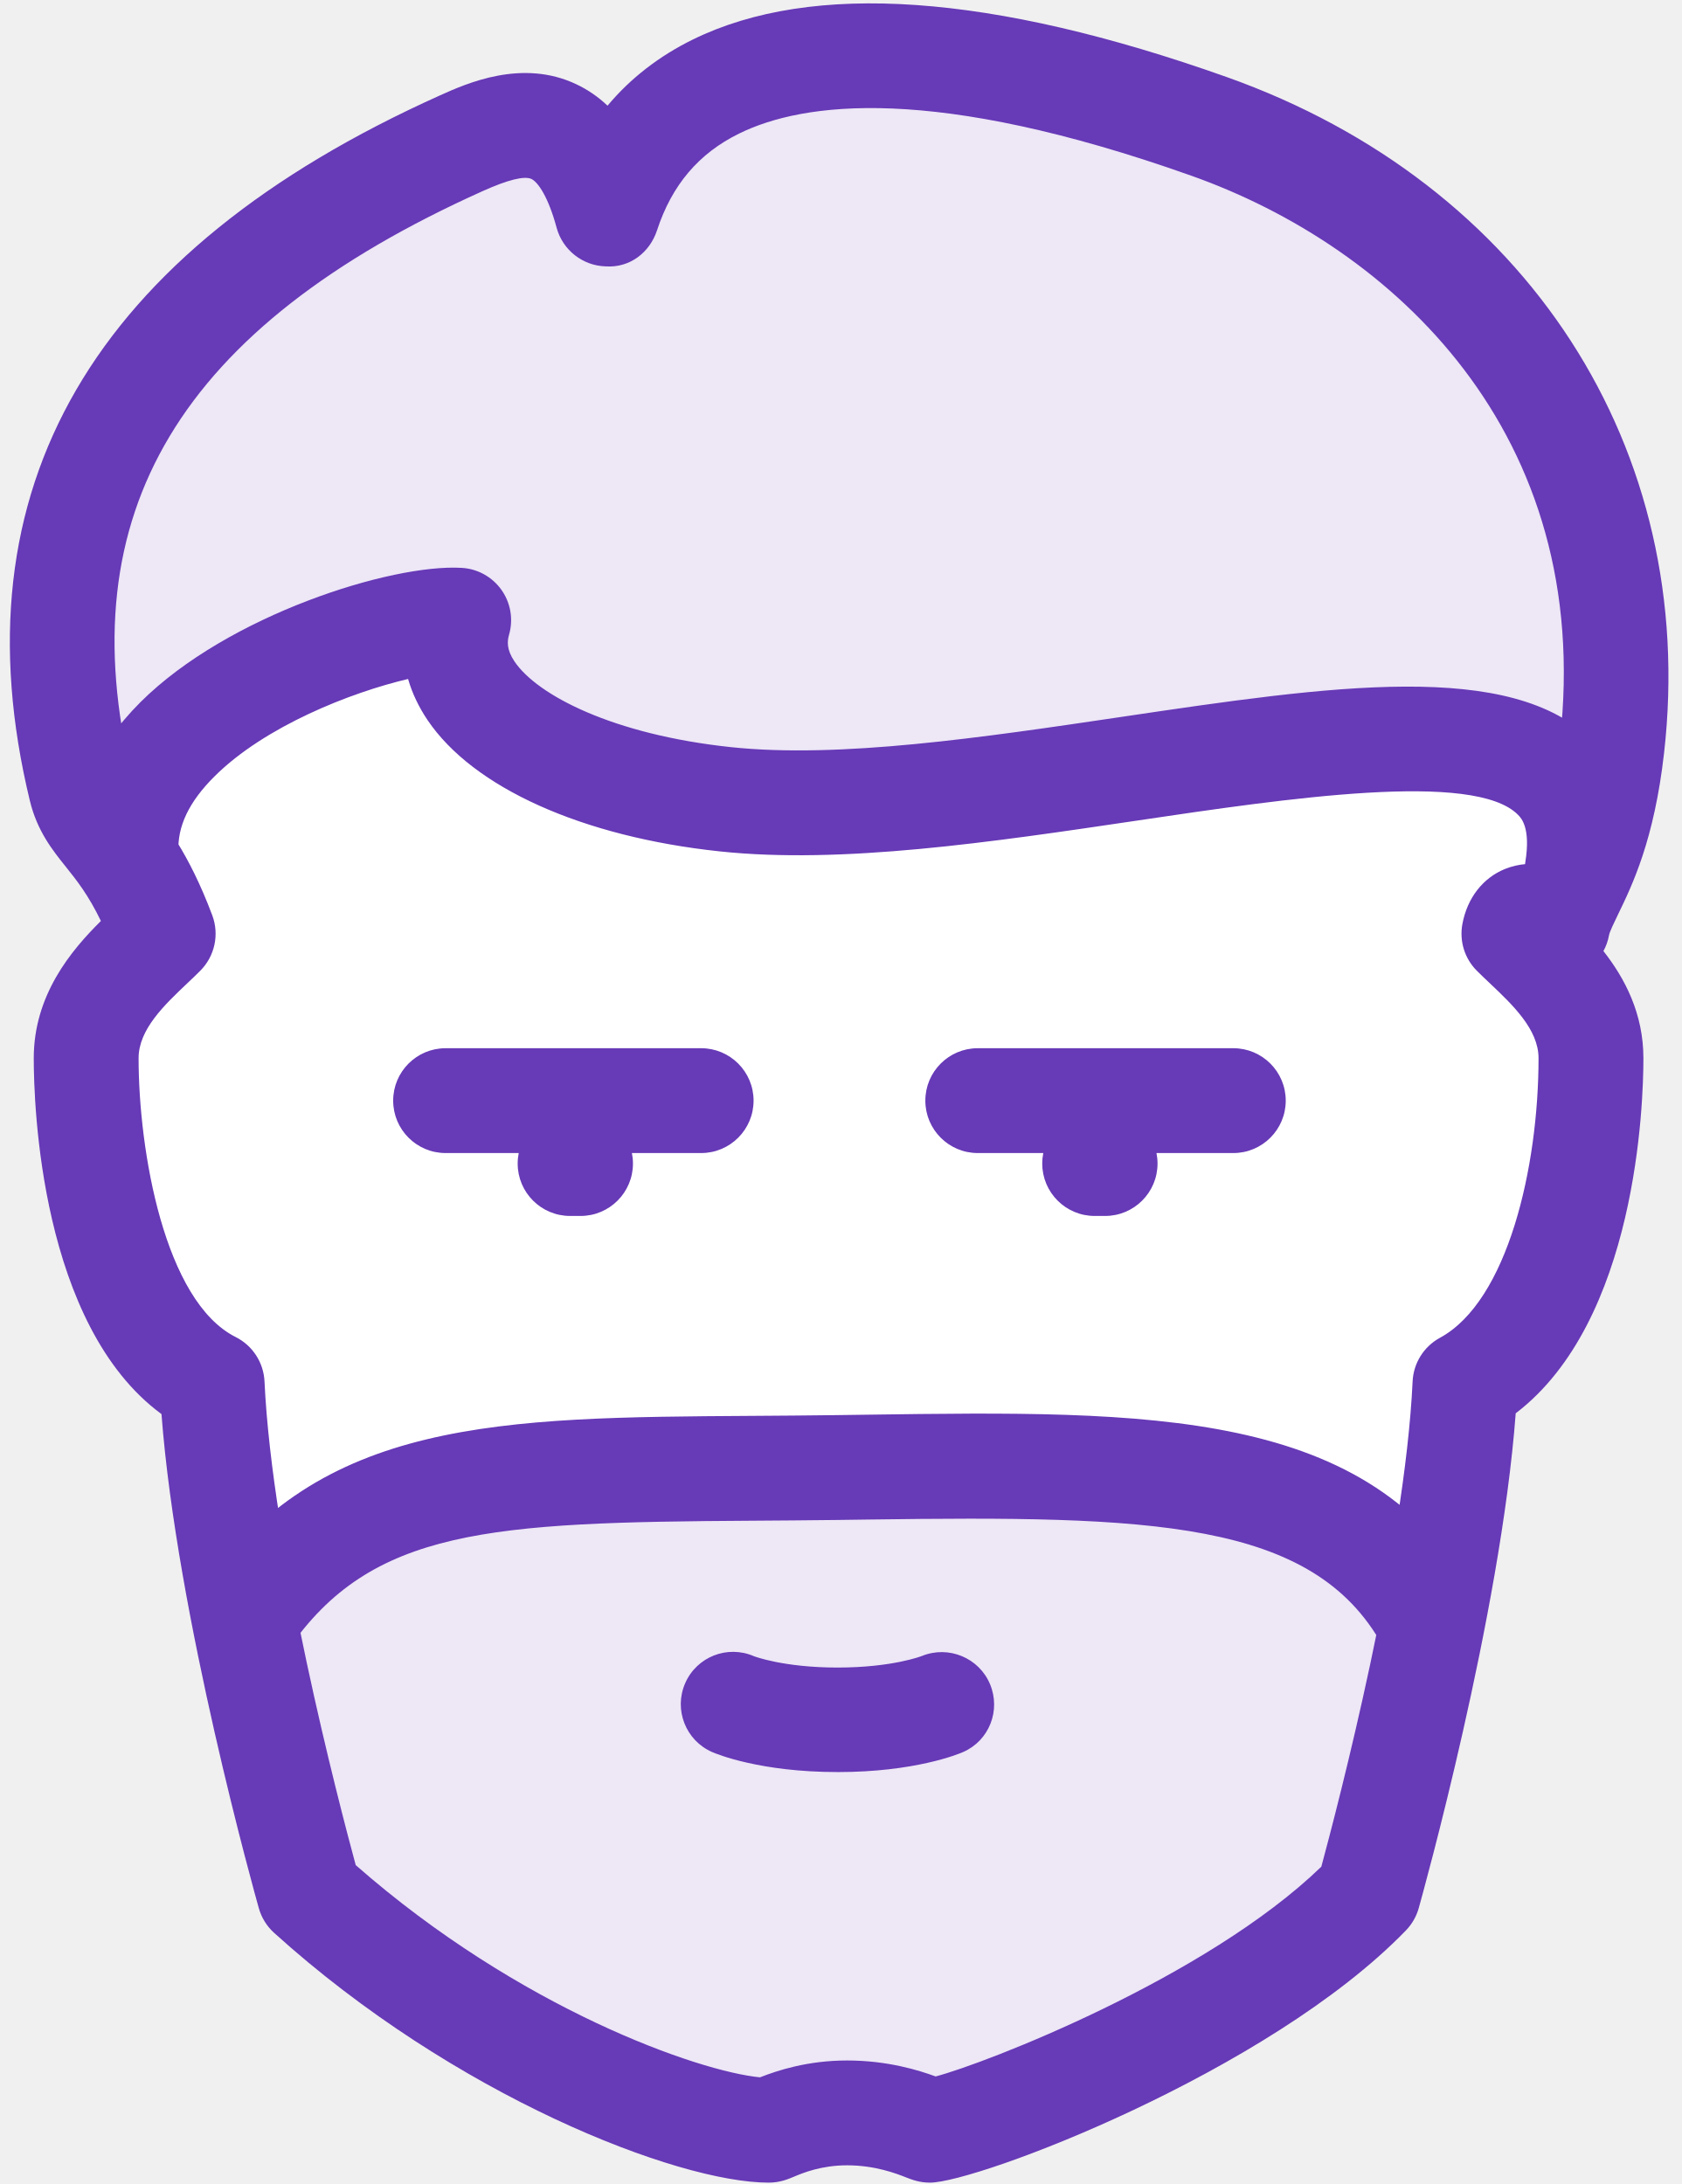
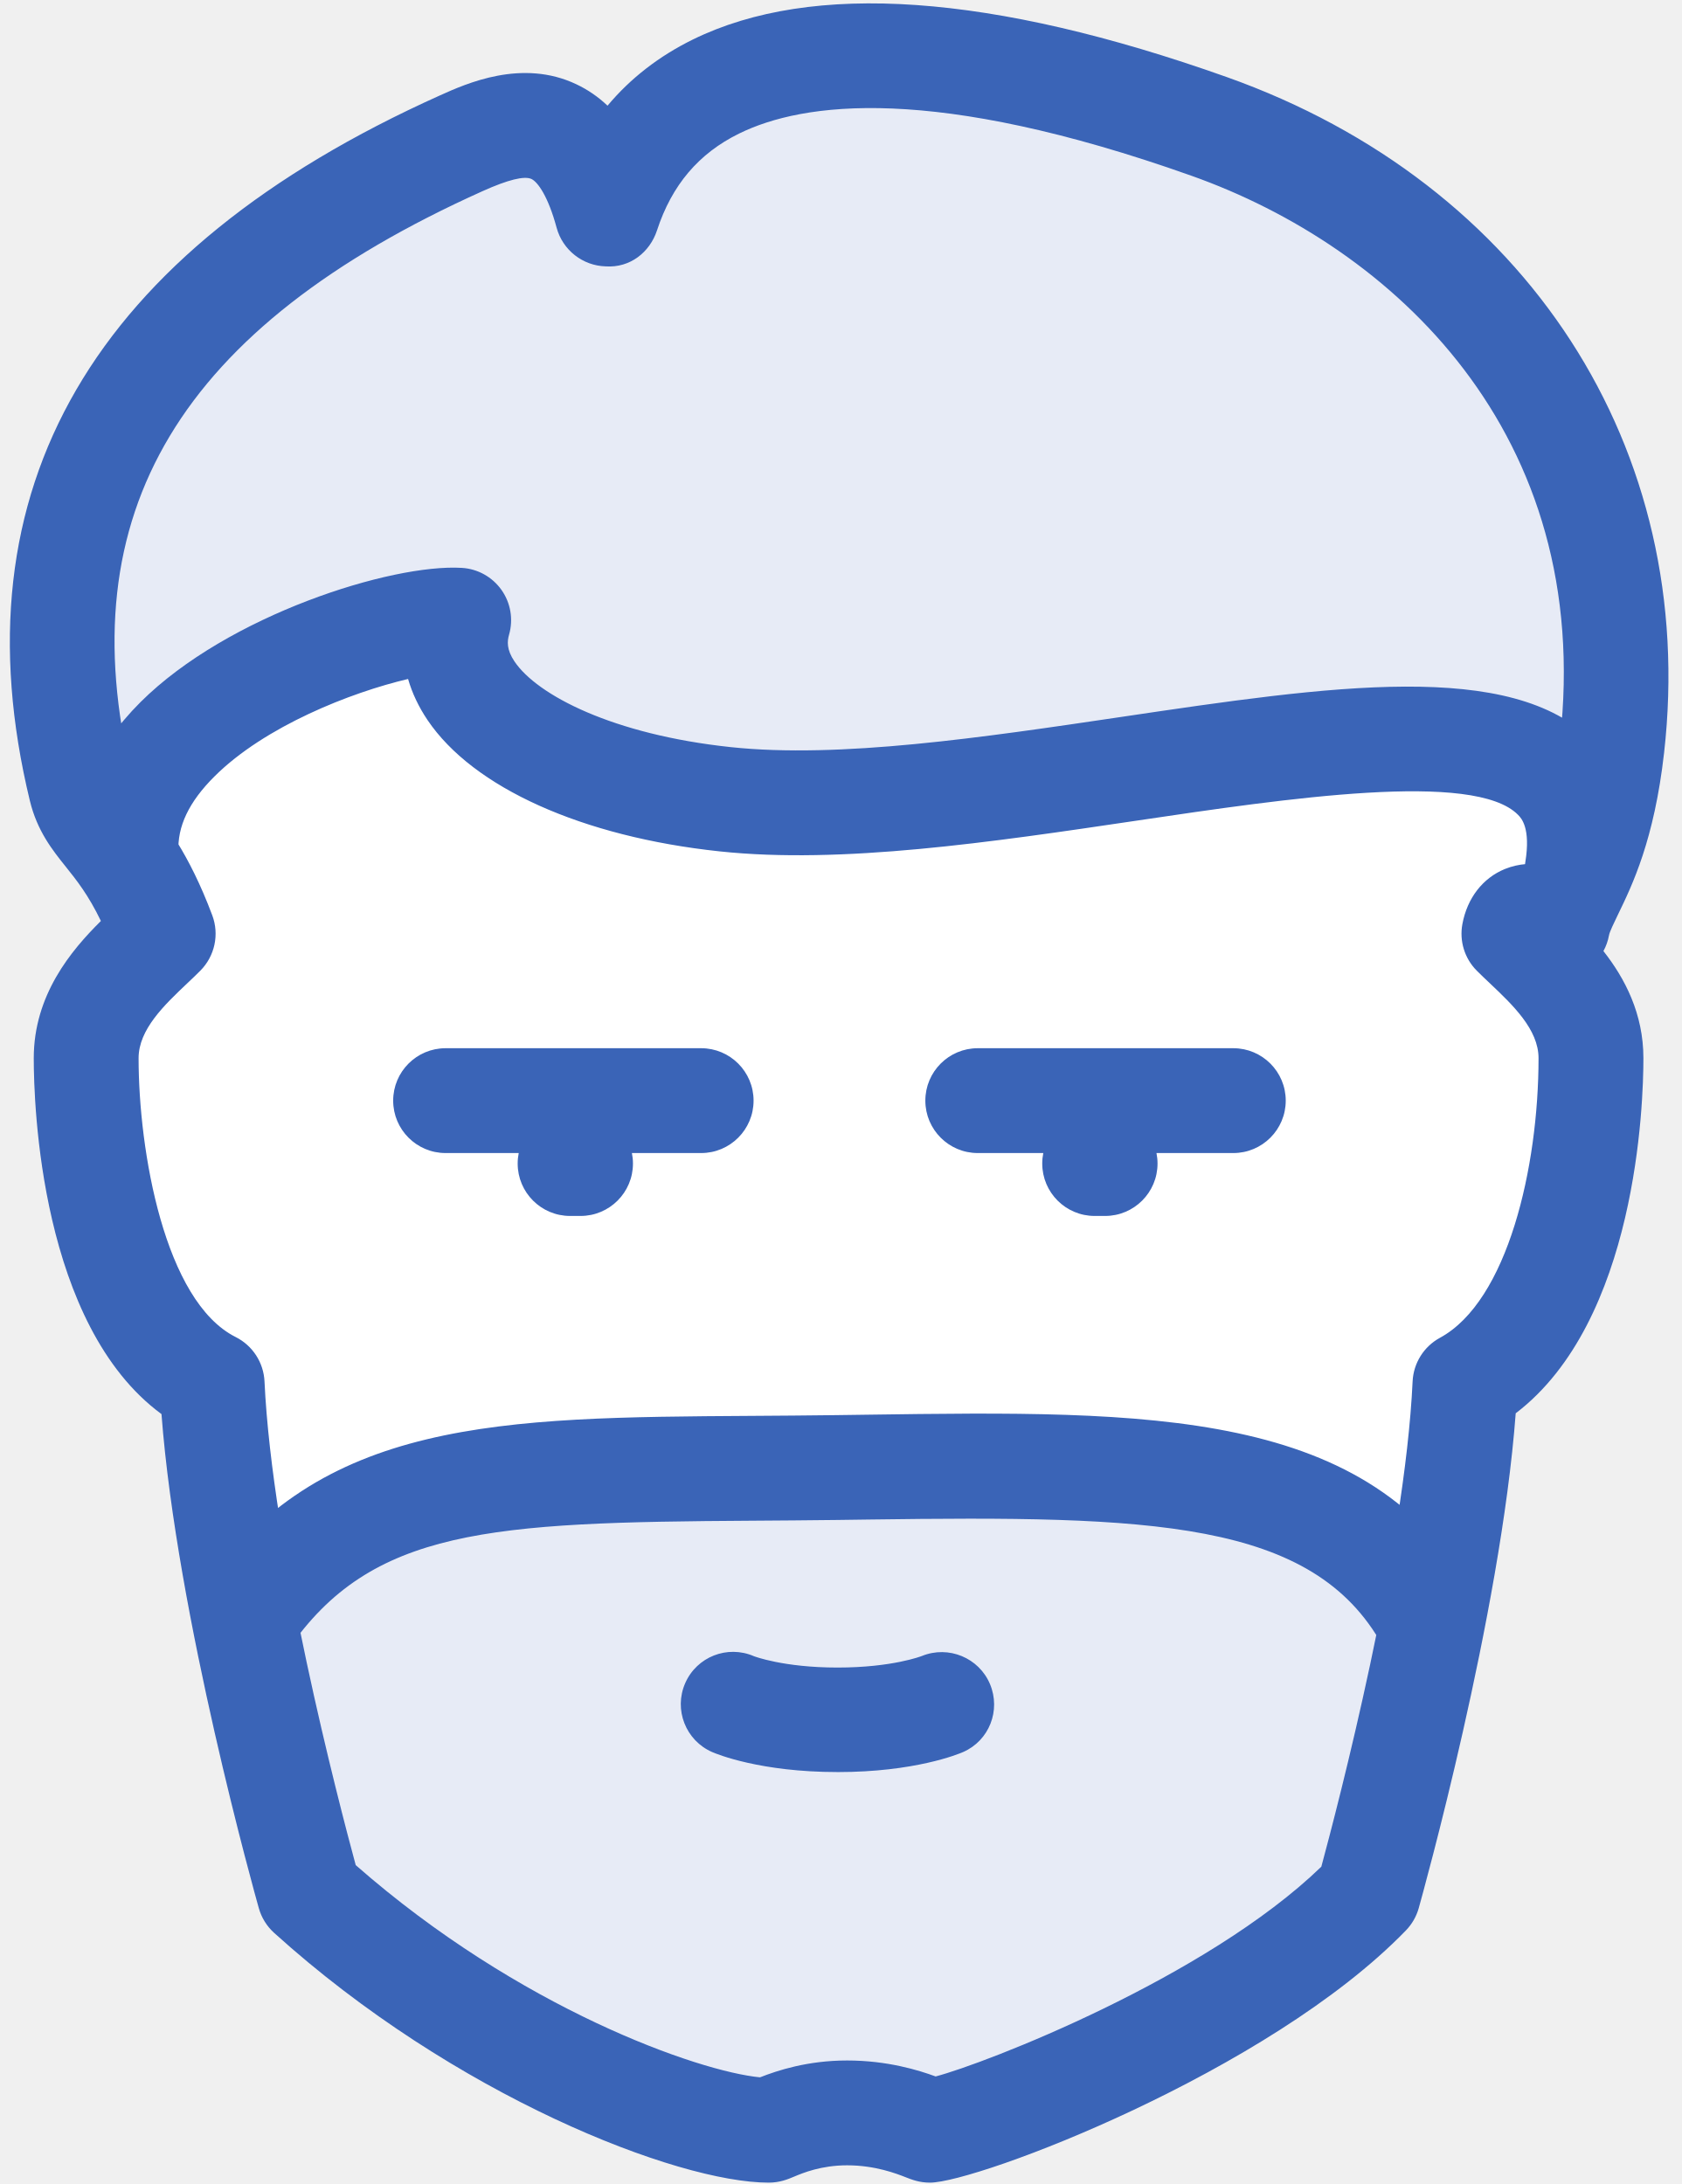
<svg xmlns="http://www.w3.org/2000/svg" width="97" height="126" viewBox="0 0 97 126">
  <g fill="none">
-     <path d="M48.26 84.666c16.51-.212 28.847-.756 34.139 8.83l.242.06c-1.633 8.315-3.719 15.724-3.719 15.724-1.391 1.451-3.084 2.812-4.899 4.082-8.195 5.745-19.201 9.525-20.38 9.525-.181 0-2.026-.998-4.778-.998-2.661 0-4.354.998-4.536.998-3.326 0-12.488-2.963-21.59-9.616-1.633-1.21-3.296-2.54-4.899-3.991 0 0-2.117-7.439-3.719-15.784 6.531-9.585 17.024-8.618 34.139-8.83z" id="Shape" fill="#EDE7F6" />
+     <path d="M48.26 84.666c16.51-.212 28.847-.756 34.139 8.83l.242.06c-1.633 8.315-3.719 15.724-3.719 15.724-1.391 1.451-3.084 2.812-4.899 4.082-8.195 5.745-19.201 9.525-20.38 9.525-.181 0-2.026-.998-4.778-.998-2.661 0-4.354.998-4.536.998-3.326 0-12.488-2.963-21.59-9.616-1.633-1.21-3.296-2.54-4.899-3.991 0 0-2.117-7.439-3.719-15.784 6.531-9.585 17.024-8.618 34.139-8.83z" id="Shape" fill="#e7ebf6" />
    <path d="M41.819 46.112c18.566 1.965 51.677-11.4 49.137 4.112l.181.091c-.605 1.361-1.149 2.238-1.3 3.115 0 0-2.147-1.512-2.51.423 1.482 1.512 4.445 3.75 4.445 7.197 0 5.231-1.3 15.542-7.257 18.778-.181 4.112-.968 9.071-1.875 13.728l-.242-.06c-5.292-9.585-17.629-9.041-34.139-8.83-17.115.212-27.607-.756-34.139 8.83-.907-4.657-1.693-9.585-1.875-13.668-5.957-2.963-7.287-13.547-7.287-18.778 0-3.447 2.963-5.685 4.445-7.197-.786-2.117-1.572-3.447-2.268-4.445l.151-.091c-.484-8.739 14.877-13.789 19.171-13.547-1.482 5.201 5.987 9.344 15.361 10.341z" id="Shape" fill="#fff" />
-     <path d="M26.458 35.771c-4.294-.242-19.655 4.808-19.171 13.547l-.151.091c-1.149-1.663-2.117-2.359-2.48-3.931-4.657-19.262 6.441-30.238 21.953-37.223 2.963-1.33 6.652-2.449 8.406 4.082 5.05-15.361 28.877-7.136 34.713-5.05 14.575 5.171 25.279 18.022 23.253 35.802-.393 3.538-1.149 5.685-1.845 7.227l-.181-.091c2.54-15.512-30.571-2.147-49.137-4.112-9.374-.998-16.843-5.14-15.361-10.341z" id="Shape" fill="#EDE7F6" />
-     <path d="M33.486 70.151h-.602c-1.67 0-3.024-1.354-3.024-3.024s1.354-3.024 3.024-3.024h.602c1.67 0 3.024 1.354 3.024 3.024s-1.354 3.024-3.024 3.024zM63.744 70.151h-.602c-1.67 0-3.024-1.354-3.024-3.024s1.354-3.024 3.024-3.024h.602c1.67 0 3.024 1.354 3.024 3.024s-1.354 3.024-3.024 3.024zM40.443 66.522h-14.74c-1.67 0-3.024-1.354-3.024-3.024s1.354-3.024 3.024-3.024h14.74c1.67 0 3.024 1.354 3.024 3.024s-1.354 3.024-3.024 3.024zM71.139 66.522h-14.74c-1.67 0-3.024-1.354-3.024-3.024s1.354-3.024 3.024-3.024h14.74c1.67 0 3.024 1.354 3.024 3.024s-1.354 3.024-3.024 3.024zM53.637 125.921c-.605 0-1.045-.173-1.398-.312-.526-.205-1.753-.687-3.374-.687-1.503 0-2.56.443-3.067.656-.344.145-.815.343-1.459.343-5.283 0-18.135-5.008-28.528-14.41-.421-.382-.726-.874-.881-1.42-.201-.713-4.734-16.866-5.615-28.509-6.991-5.141-7.368-17.879-7.368-20.532 0-3.645 2.151-6.21 3.873-7.917-.729-1.512-1.409-2.359-2.027-3.132-.772-.963-1.646-2.055-2.071-3.806-4.348-17.988 3.604-31.675 23.64-40.684 1.541-.695 4.75-2.139 7.886-.648.659.312 1.255.722 1.795 1.234 1.323-1.581 2.969-2.858 4.927-3.82 6.876-3.372 17.232-2.646 30.78 2.165 17.316 6.151 27.222 21.453 25.237 38.986-.568 5.026-1.831 7.626-2.665 9.346-.223.461-.477.983-.512 1.183-.059.323-.168.632-.322.912 1.236 1.575 2.306 3.608 2.306 6.181 0 2.606-.375 15.162-7.366 20.486-.871 11.645-5.395 27.837-5.594 28.55-.136.483-.39.924-.74 1.286-7.927 8.187-24.75 14.549-27.456 14.549zm-33.117-18.316c9.449 8.293 19.777 11.903 23.319 12.241 1-.394 2.742-.972 5.026-.972 2.314 0 4.124.561 5.104.921 2.805-.732 15.592-5.665 22.247-12.101.943-3.489 4.812-18.295 5.265-27.998.05-1.056.648-2.011 1.578-2.516 3.907-2.122 5.686-9.85 5.686-16.132 0-1.66-1.493-3.074-2.81-4.322-.275-.26-.532-.502-.756-.729-.7-.704-1.008-1.708-.827-2.684.279-1.5 1.174-2.659 2.457-3.18.408-.165.814-.252 1.208-.283.676-1.407 1.536-3.362 1.959-7.102 2.011-17.763-9.659-28.491-21.251-32.608-14.89-5.287-22.407-4.245-26.092-2.435-2.33 1.144-3.879 2.969-4.735 5.583-.416 1.27-1.559 2.173-2.954 2.08-1.336-.035-2.491-.945-2.839-2.235-.483-1.794-1.082-2.633-1.45-2.807-.408-.19-1.352.041-2.816.7-17.475 7.858-23.907 18.581-20.239 33.746.096.402.26.632.912 1.447.943 1.178 2.371 2.959 3.731 6.585.416 1.107.148 2.355-.685 3.194-.224.226-.48.47-.754.729-1.317 1.248-2.81 2.661-2.81 4.322 0 5.336 1.491 14.024 5.6 16.088.976.49 1.611 1.469 1.663 2.56.45 9.622 4.274 24.266 5.262 27.908zM82.402 96.509c-1.066 0-2.098-.563-2.65-1.561-4.022-7.279-13.399-7.503-29.631-7.283l-1.825.025c-1.701.022-3.335.032-4.908.043-15.097.094-21.973.433-26.782 7.461-.943 1.378-2.823 1.729-4.204.787-1.378-.943-1.73-2.824-.787-4.204 6.798-9.935 17.257-10 31.734-10.092 1.559-.01 3.18-.021 4.866-.043l1.82-.025c16.229-.227 29.038-.402 35.01 10.405.808 1.462.276 3.301-1.184 4.11-.464.255-.966.376-1.46.376zM90.97 53.243c-.161 0-.323-.012-.489-.04-1.648-.267-2.767-1.82-2.498-3.47.32-1.974-.238-2.54-.421-2.724-2.519-2.556-13.334-.951-22.024.34-8.354 1.239-16.99 2.519-24.028 1.769-7.923-.842-14.223-3.675-16.851-7.579-.512-.76-.886-1.553-1.121-2.367-3.298.775-8.255 2.724-11.161 5.616-1.481 1.472-2.162 2.903-2.082 4.373.09 1.667-1.189 3.092-2.857 3.182-1.627.077-3.092-1.189-3.182-2.857-.173-3.198 1.161-6.305 3.855-8.986 5.036-5.013 14.478-7.982 18.525-7.738.915.053 1.758.521 2.289 1.27.532.75.692 1.701.439 2.582-.108.376-.155.853.312 1.546 1.305 1.94 5.67 4.22 12.475 4.943 6.272.669 14.521-.555 22.5-1.738 12.097-1.795 22.543-3.343 27.219 1.395 1.921 1.949 2.622 4.621 2.082 7.943-.241 1.484-1.524 2.538-2.981 2.538zM48.313 102.234c-4.457 0-6.963-1.036-7.235-1.154-1.525-.665-2.223-2.444-1.557-3.969.665-1.528 2.436-2.226 3.969-1.56h-.001c.003 0 1.687.654 4.825.654 3.162 0 4.847-.662 4.864-.668 1.537-.624 3.29.106 3.926 1.622.637 1.519-.044 3.262-1.554 3.922-.272.118-2.778 1.154-7.235 1.154z" fill="#673AB7" />
+     <path d="M26.458 35.771c-4.294-.242-19.655 4.808-19.171 13.547l-.151.091c-1.149-1.663-2.117-2.359-2.48-3.931-4.657-19.262 6.441-30.238 21.953-37.223 2.963-1.33 6.652-2.449 8.406 4.082 5.05-15.361 28.877-7.136 34.713-5.05 14.575 5.171 25.279 18.022 23.253 35.802-.393 3.538-1.149 5.685-1.845 7.227l-.181-.091c2.54-15.512-30.571-2.147-49.137-4.112-9.374-.998-16.843-5.14-15.361-10.341z" id="Shape" fill="#e7ebf6" />
+     <path d="M33.486 70.151h-.602c-1.67 0-3.024-1.354-3.024-3.024s1.354-3.024 3.024-3.024h.602c1.67 0 3.024 1.354 3.024 3.024s-1.354 3.024-3.024 3.024zM63.744 70.151h-.602c-1.67 0-3.024-1.354-3.024-3.024s1.354-3.024 3.024-3.024h.602c1.67 0 3.024 1.354 3.024 3.024s-1.354 3.024-3.024 3.024zM40.443 66.522h-14.74c-1.67 0-3.024-1.354-3.024-3.024s1.354-3.024 3.024-3.024h14.74c1.67 0 3.024 1.354 3.024 3.024s-1.354 3.024-3.024 3.024zM71.139 66.522h-14.74c-1.67 0-3.024-1.354-3.024-3.024s1.354-3.024 3.024-3.024h14.74c1.67 0 3.024 1.354 3.024 3.024s-1.354 3.024-3.024 3.024zM53.637 125.921c-.605 0-1.045-.173-1.398-.312-.526-.205-1.753-.687-3.374-.687-1.503 0-2.56.443-3.067.656-.344.145-.815.343-1.459.343-5.283 0-18.135-5.008-28.528-14.41-.421-.382-.726-.874-.881-1.42-.201-.713-4.734-16.866-5.615-28.509-6.991-5.141-7.368-17.879-7.368-20.532 0-3.645 2.151-6.21 3.873-7.917-.729-1.512-1.409-2.359-2.027-3.132-.772-.963-1.646-2.055-2.071-3.806-4.348-17.988 3.604-31.675 23.64-40.684 1.541-.695 4.75-2.139 7.886-.648.659.312 1.255.722 1.795 1.234 1.323-1.581 2.969-2.858 4.927-3.82 6.876-3.372 17.232-2.646 30.78 2.165 17.316 6.151 27.222 21.453 25.237 38.986-.568 5.026-1.831 7.626-2.665 9.346-.223.461-.477.983-.512 1.183-.059.323-.168.632-.322.912 1.236 1.575 2.306 3.608 2.306 6.181 0 2.606-.375 15.162-7.366 20.486-.871 11.645-5.395 27.837-5.594 28.55-.136.483-.39.924-.74 1.286-7.927 8.187-24.75 14.549-27.456 14.549zm-33.117-18.316c9.449 8.293 19.777 11.903 23.319 12.241 1-.394 2.742-.972 5.026-.972 2.314 0 4.124.561 5.104.921 2.805-.732 15.592-5.665 22.247-12.101.943-3.489 4.812-18.295 5.265-27.998.05-1.056.648-2.011 1.578-2.516 3.907-2.122 5.686-9.85 5.686-16.132 0-1.66-1.493-3.074-2.81-4.322-.275-.26-.532-.502-.756-.729-.7-.704-1.008-1.708-.827-2.684.279-1.5 1.174-2.659 2.457-3.18.408-.165.814-.252 1.208-.283.676-1.407 1.536-3.362 1.959-7.102 2.011-17.763-9.659-28.491-21.251-32.608-14.89-5.287-22.407-4.245-26.092-2.435-2.33 1.144-3.879 2.969-4.735 5.583-.416 1.27-1.559 2.173-2.954 2.08-1.336-.035-2.491-.945-2.839-2.235-.483-1.794-1.082-2.633-1.45-2.807-.408-.19-1.352.041-2.816.7-17.475 7.858-23.907 18.581-20.239 33.746.096.402.26.632.912 1.447.943 1.178 2.371 2.959 3.731 6.585.416 1.107.148 2.355-.685 3.194-.224.226-.48.47-.754.729-1.317 1.248-2.81 2.661-2.81 4.322 0 5.336 1.491 14.024 5.6 16.088.976.49 1.611 1.469 1.663 2.56.45 9.622 4.274 24.266 5.262 27.908zM82.402 96.509c-1.066 0-2.098-.563-2.65-1.561-4.022-7.279-13.399-7.503-29.631-7.283l-1.825.025c-1.701.022-3.335.032-4.908.043-15.097.094-21.973.433-26.782 7.461-.943 1.378-2.823 1.729-4.204.787-1.378-.943-1.73-2.824-.787-4.204 6.798-9.935 17.257-10 31.734-10.092 1.559-.01 3.18-.021 4.866-.043l1.82-.025c16.229-.227 29.038-.402 35.01 10.405.808 1.462.276 3.301-1.184 4.11-.464.255-.966.376-1.46.376zM90.97 53.243c-.161 0-.323-.012-.489-.04-1.648-.267-2.767-1.82-2.498-3.47.32-1.974-.238-2.54-.421-2.724-2.519-2.556-13.334-.951-22.024.34-8.354 1.239-16.99 2.519-24.028 1.769-7.923-.842-14.223-3.675-16.851-7.579-.512-.76-.886-1.553-1.121-2.367-3.298.775-8.255 2.724-11.161 5.616-1.481 1.472-2.162 2.903-2.082 4.373.09 1.667-1.189 3.092-2.857 3.182-1.627.077-3.092-1.189-3.182-2.857-.173-3.198 1.161-6.305 3.855-8.986 5.036-5.013 14.478-7.982 18.525-7.738.915.053 1.758.521 2.289 1.27.532.75.692 1.701.439 2.582-.108.376-.155.853.312 1.546 1.305 1.94 5.67 4.22 12.475 4.943 6.272.669 14.521-.555 22.5-1.738 12.097-1.795 22.543-3.343 27.219 1.395 1.921 1.949 2.622 4.621 2.082 7.943-.241 1.484-1.524 2.538-2.981 2.538zM48.313 102.234c-4.457 0-6.963-1.036-7.235-1.154-1.525-.665-2.223-2.444-1.557-3.969.665-1.528 2.436-2.226 3.969-1.56h-.001c.003 0 1.687.654 4.825.654 3.162 0 4.847-.662 4.864-.668 1.537-.624 3.29.106 3.926 1.622.637 1.519-.044 3.262-1.554 3.922-.272.118-2.778 1.154-7.235 1.154z" fill="#3a64b7" />
  </g>
</svg>
